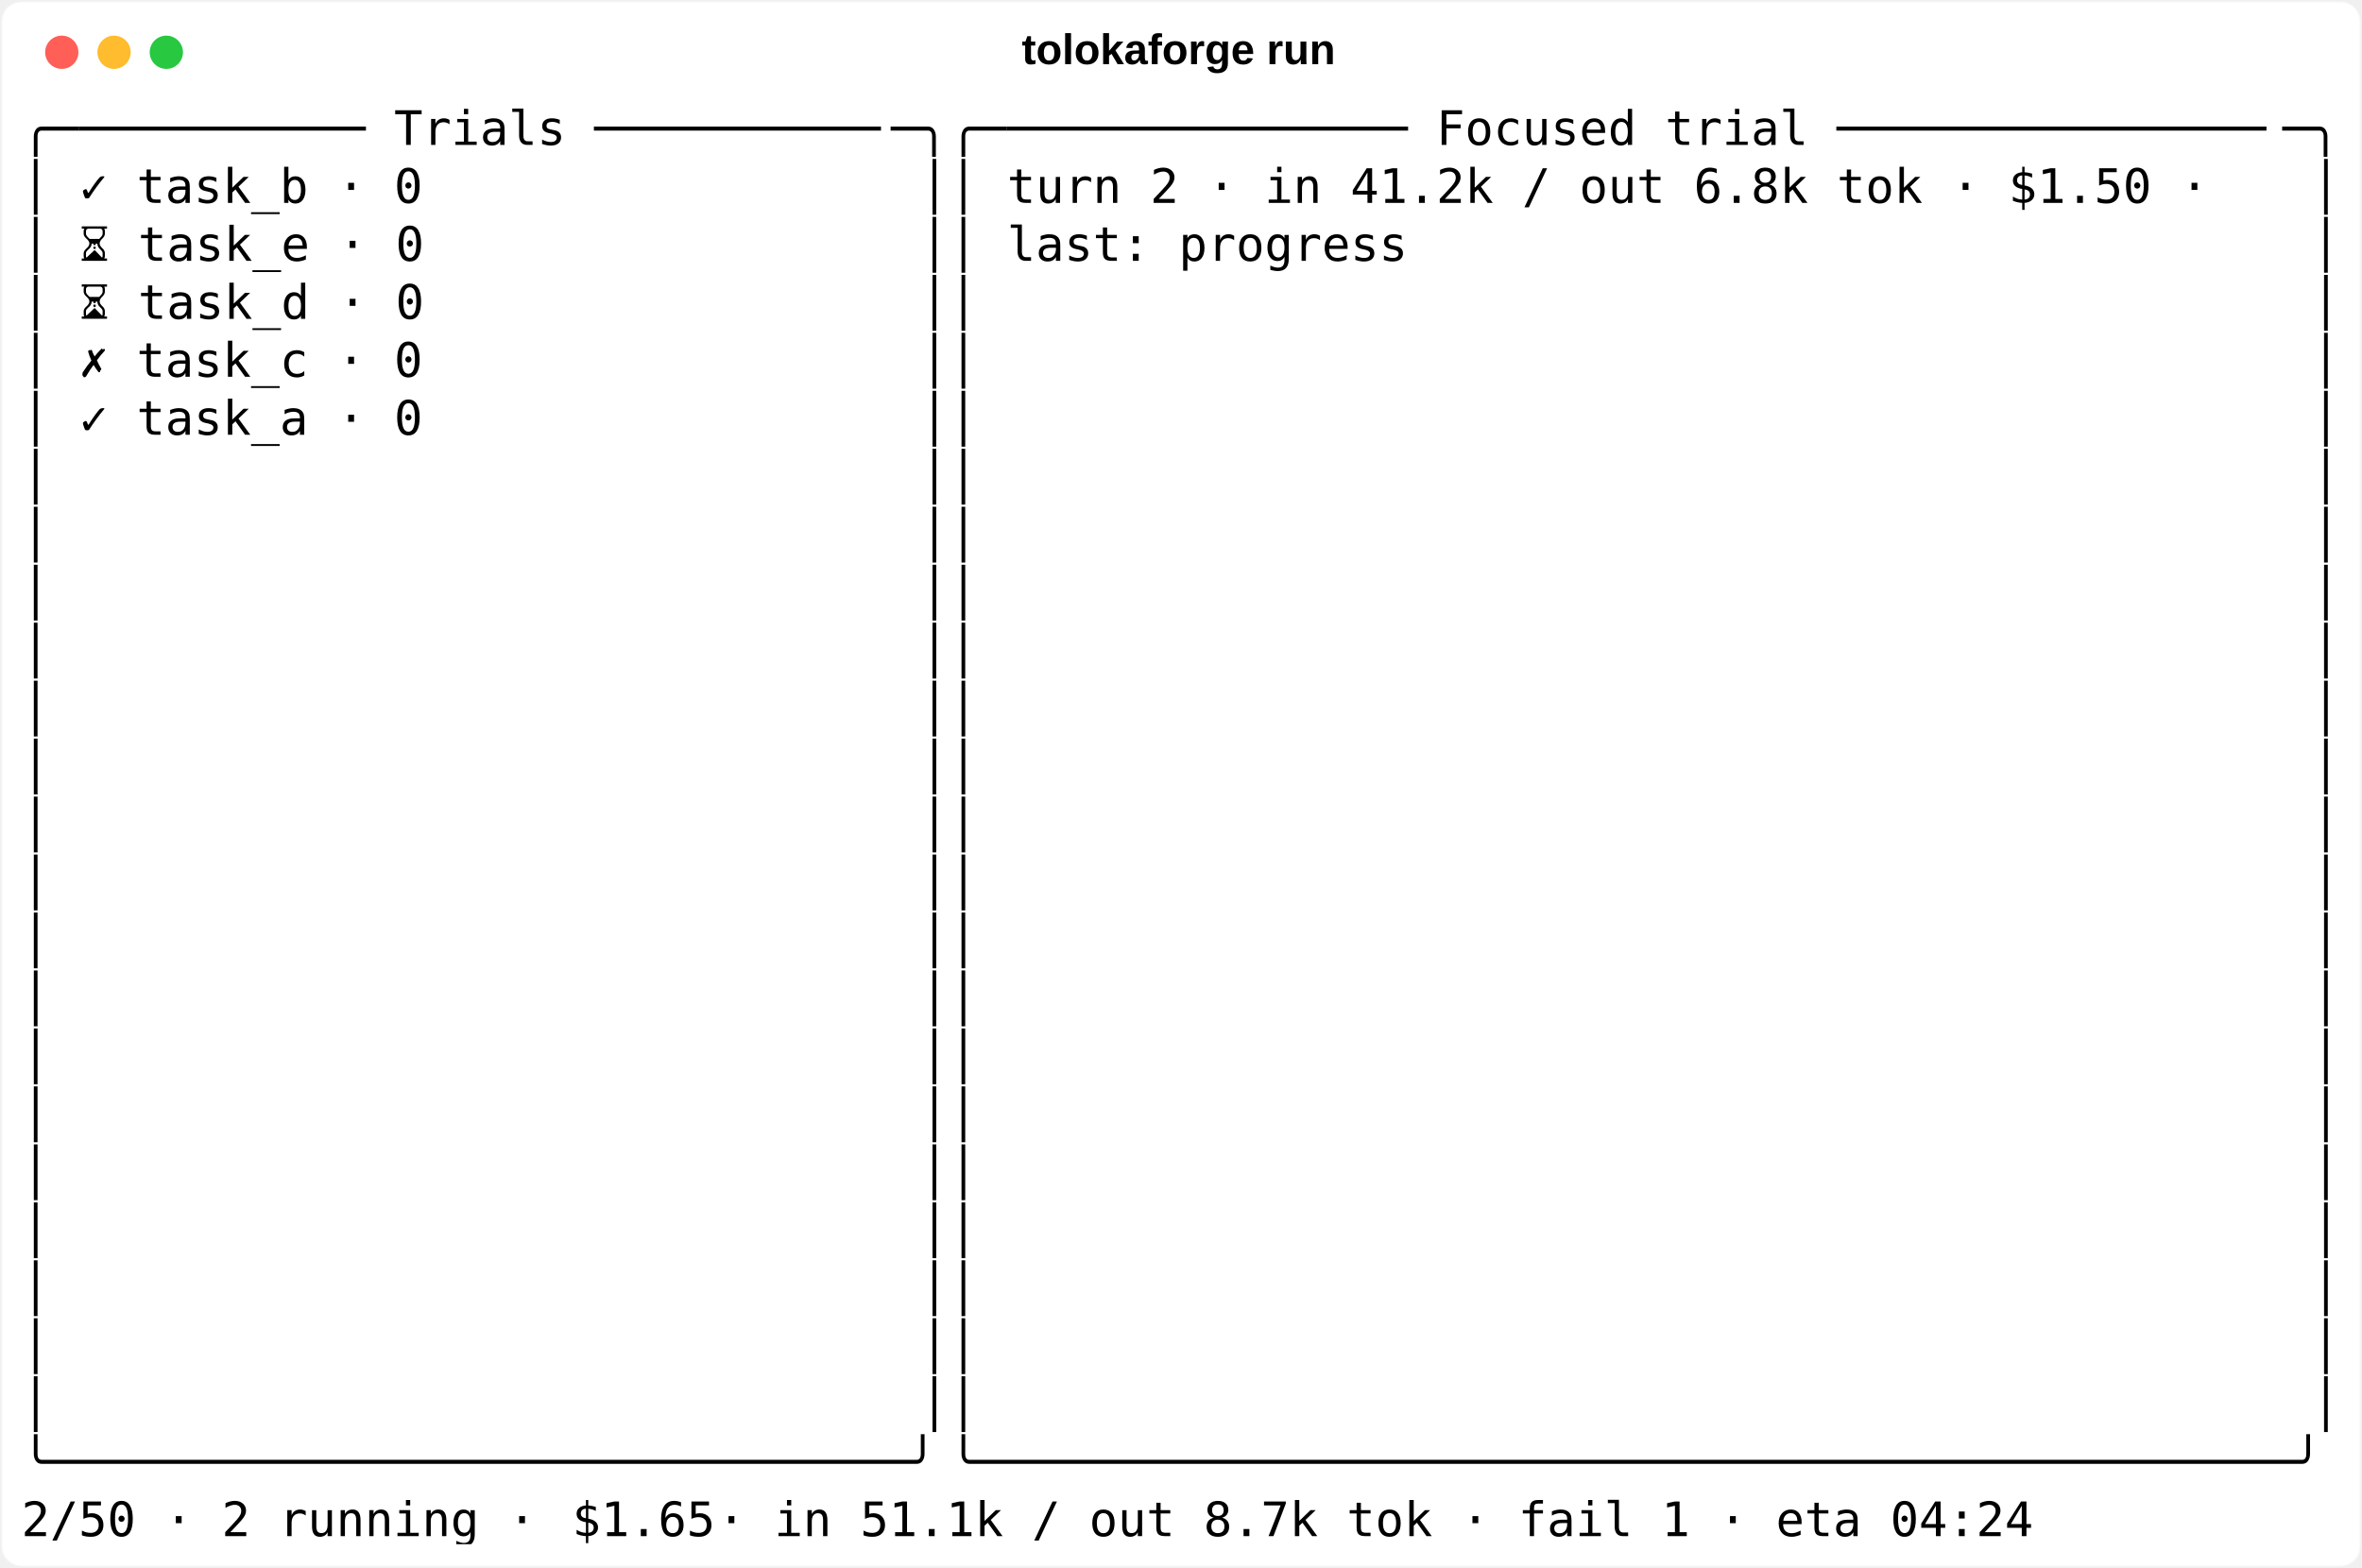
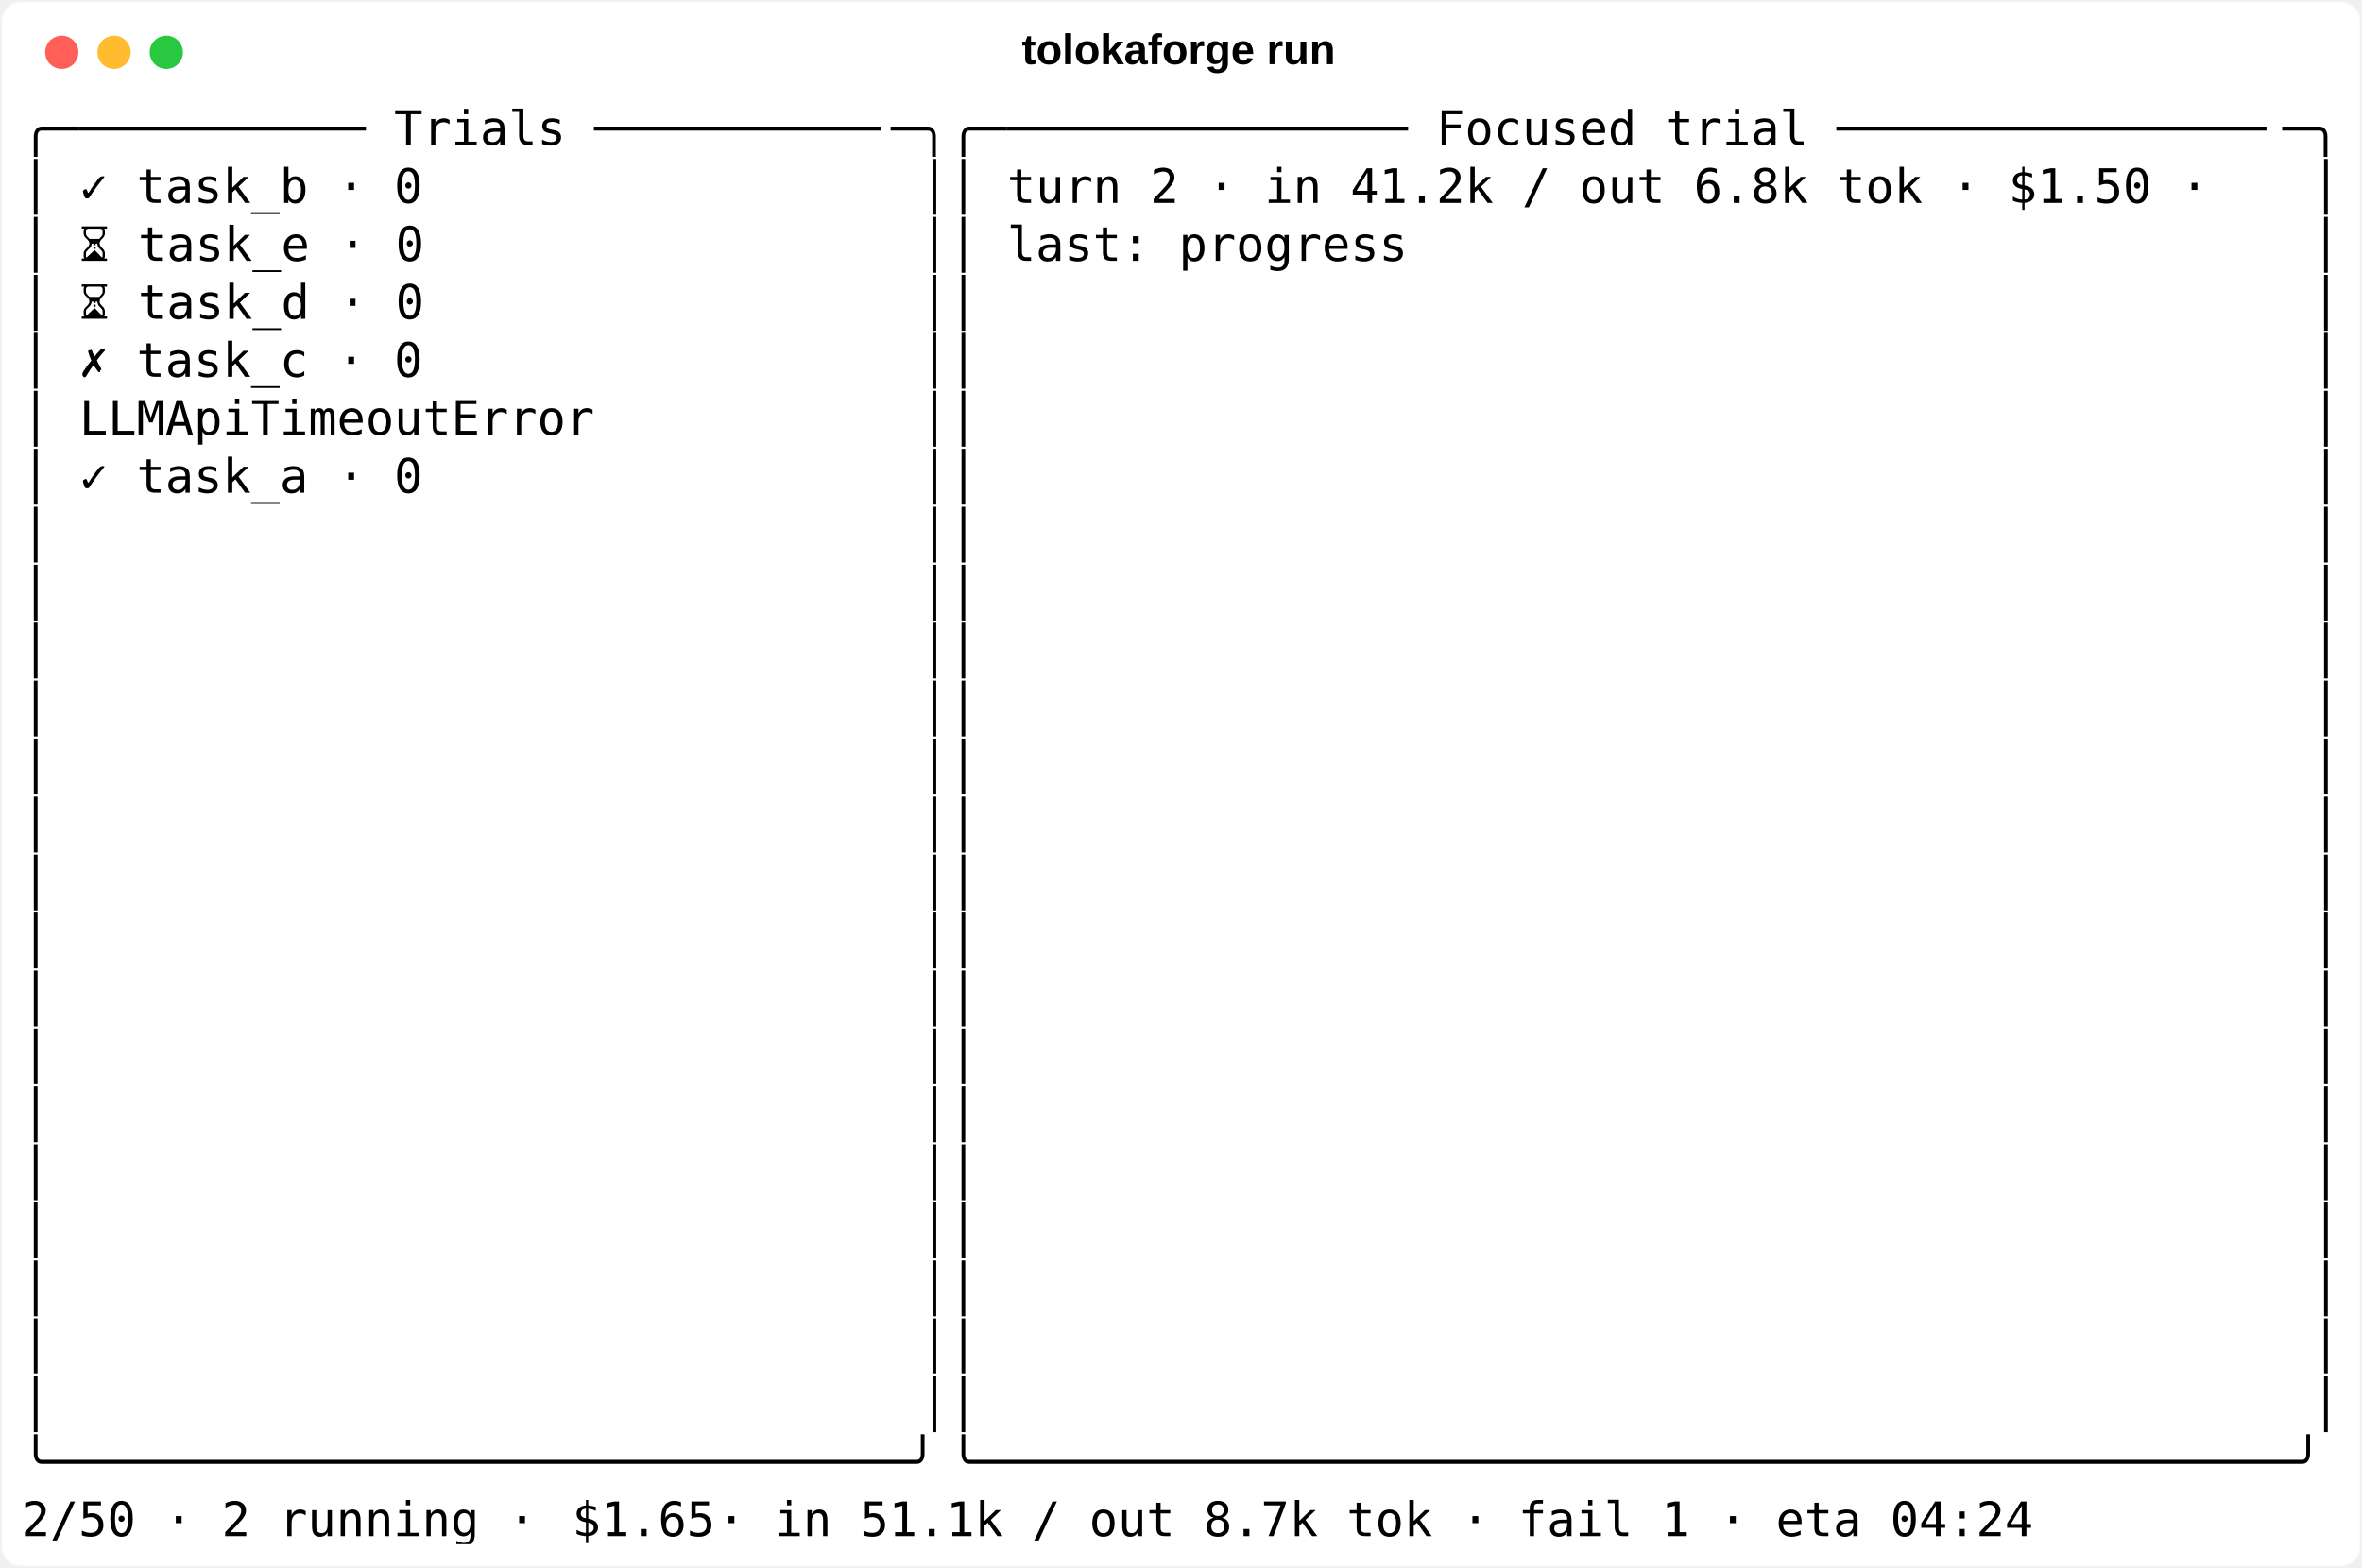
<svg xmlns="http://www.w3.org/2000/svg" class="rich-terminal" viewBox="0 0 994 660.0">
  <style>

    @font-face {
        font-family: "Fira Code";
        src: local("FiraCode-Regular"),
                url("https://cdnjs.cloudflare.com/ajax/libs/firacode/6.2.0/woff2/FiraCode-Regular.woff2") format("woff2"),
                url("https://cdnjs.cloudflare.com/ajax/libs/firacode/6.2.0/woff/FiraCode-Regular.woff") format("woff");
        font-style: normal;
        font-weight: 400;
    }
    @font-face {
        font-family: "Fira Code";
        src: local("FiraCode-Bold"),
                url("https://cdnjs.cloudflare.com/ajax/libs/firacode/6.2.0/woff2/FiraCode-Bold.woff2") format("woff2"),
                url("https://cdnjs.cloudflare.com/ajax/libs/firacode/6.2.0/woff/FiraCode-Bold.woff") format("woff");
        font-style: bold;
        font-weight: 700;
    }

    .tolokaforge-run-display-matrix {
        font-family: Fira Code, monospace;
        font-size: 20px;
        line-height: 24.4px;
        font-variant-east-asian: full-width;
    }

    .tolokaforge-run-display-title {
        font-size: 18px;
        font-weight: bold;
        font-family: arial;
    }

    .tolokaforge-run-display-r1 { fill: #000000 }
    </style>
  <defs>
    <clipPath id="tolokaforge-run-display-clip-terminal">
      <rect x="0" y="0" width="975.0" height="609.0" />
    </clipPath>
    <clipPath id="tolokaforge-run-display-line-0">
      <rect x="0" y="1.5" width="976" height="24.65" />
    </clipPath>
    <clipPath id="tolokaforge-run-display-line-1">
      <rect x="0" y="25.9" width="976" height="24.65" />
    </clipPath>
    <clipPath id="tolokaforge-run-display-line-2">
      <rect x="0" y="50.3" width="976" height="24.65" />
    </clipPath>
    <clipPath id="tolokaforge-run-display-line-3">
      <rect x="0" y="74.7" width="976" height="24.65" />
    </clipPath>
    <clipPath id="tolokaforge-run-display-line-4">
      <rect x="0" y="99.1" width="976" height="24.65" />
    </clipPath>
    <clipPath id="tolokaforge-run-display-line-5">
      <rect x="0" y="123.5" width="976" height="24.65" />
    </clipPath>
    <clipPath id="tolokaforge-run-display-line-6">
      <rect x="0" y="147.9" width="976" height="24.65" />
    </clipPath>
    <clipPath id="tolokaforge-run-display-line-7">
      <rect x="0" y="172.3" width="976" height="24.65" />
    </clipPath>
    <clipPath id="tolokaforge-run-display-line-8">
      <rect x="0" y="196.7" width="976" height="24.65" />
    </clipPath>
    <clipPath id="tolokaforge-run-display-line-9">
      <rect x="0" y="221.1" width="976" height="24.65" />
    </clipPath>
    <clipPath id="tolokaforge-run-display-line-10">
      <rect x="0" y="245.5" width="976" height="24.65" />
    </clipPath>
    <clipPath id="tolokaforge-run-display-line-11">
      <rect x="0" y="269.9" width="976" height="24.65" />
    </clipPath>
    <clipPath id="tolokaforge-run-display-line-12">
      <rect x="0" y="294.3" width="976" height="24.65" />
    </clipPath>
    <clipPath id="tolokaforge-run-display-line-13">
      <rect x="0" y="318.7" width="976" height="24.65" />
    </clipPath>
    <clipPath id="tolokaforge-run-display-line-14">
      <rect x="0" y="343.1" width="976" height="24.65" />
    </clipPath>
    <clipPath id="tolokaforge-run-display-line-15">
      <rect x="0" y="367.5" width="976" height="24.65" />
    </clipPath>
    <clipPath id="tolokaforge-run-display-line-16">
      <rect x="0" y="391.9" width="976" height="24.65" />
    </clipPath>
    <clipPath id="tolokaforge-run-display-line-17">
      <rect x="0" y="416.3" width="976" height="24.65" />
    </clipPath>
    <clipPath id="tolokaforge-run-display-line-18">
      <rect x="0" y="440.7" width="976" height="24.65" />
    </clipPath>
    <clipPath id="tolokaforge-run-display-line-19">
      <rect x="0" y="465.1" width="976" height="24.65" />
    </clipPath>
    <clipPath id="tolokaforge-run-display-line-20">
      <rect x="0" y="489.5" width="976" height="24.65" />
    </clipPath>
    <clipPath id="tolokaforge-run-display-line-21">
      <rect x="0" y="513.9" width="976" height="24.65" />
    </clipPath>
    <clipPath id="tolokaforge-run-display-line-22">
      <rect x="0" y="538.3" width="976" height="24.65" />
    </clipPath>
    <clipPath id="tolokaforge-run-display-line-23">
      <rect x="0" y="562.7" width="976" height="24.65" />
    </clipPath>
  </defs>
  <rect fill="#ffffff" stroke="rgba(255,255,255,0.35)" stroke-width="1" x="1" y="1" width="992" height="658" rx="8" />
  <text class="tolokaforge-run-display-title" fill="#000000" text-anchor="middle" x="496" y="27">tolokaforge run</text>
  <g transform="translate(26,22)">
    <circle cx="0" cy="0" r="7" fill="#ff5f57" />
    <circle cx="22" cy="0" r="7" fill="#febc2e" />
    <circle cx="44" cy="0" r="7" fill="#28c840" />
  </g>
  <g transform="translate(9, 41)" clip-path="url(#tolokaforge-run-display-clip-terminal)">
    <g class="tolokaforge-run-display-matrix">
      <text class="tolokaforge-run-display-r1" x="0" y="20" textLength="24.4" clip-path="url(#tolokaforge-run-display-line-0)">╭─</text>
      <text class="tolokaforge-run-display-r1" x="24.4" y="20" textLength="341.6" clip-path="url(#tolokaforge-run-display-line-0)">────────── Trials ──────────</text>
      <text class="tolokaforge-run-display-r1" x="366" y="20" textLength="24.4" clip-path="url(#tolokaforge-run-display-line-0)">─╮</text>
      <text class="tolokaforge-run-display-r1" x="390.4" y="20" textLength="24.4" clip-path="url(#tolokaforge-run-display-line-0)">╭─</text>
      <text class="tolokaforge-run-display-r1" x="414.8" y="20" textLength="536.8" clip-path="url(#tolokaforge-run-display-line-0)">────────────── Focused trial ───────────────</text>
      <text class="tolokaforge-run-display-r1" x="951.6" y="20" textLength="24.4" clip-path="url(#tolokaforge-run-display-line-0)">─╮</text>
      <text class="tolokaforge-run-display-r1" x="976" y="20" textLength="12.2" clip-path="url(#tolokaforge-run-display-line-0)">
</text>
      <text class="tolokaforge-run-display-r1" x="0" y="44.4" textLength="12.2" clip-path="url(#tolokaforge-run-display-line-1)">│</text>
      <text class="tolokaforge-run-display-r1" x="24.4" y="44.4" textLength="146.4" clip-path="url(#tolokaforge-run-display-line-1)">✓ task_b · 0</text>
      <text class="tolokaforge-run-display-r1" x="378.2" y="44.4" textLength="12.2" clip-path="url(#tolokaforge-run-display-line-1)">│</text>
      <text class="tolokaforge-run-display-r1" x="390.4" y="44.4" textLength="12.2" clip-path="url(#tolokaforge-run-display-line-1)">│</text>
      <text class="tolokaforge-run-display-r1" x="414.8" y="44.4" textLength="524.6" clip-path="url(#tolokaforge-run-display-line-1)">turn 2 · in 41.2k / out 6.8k tok · $1.50 · </text>
      <text class="tolokaforge-run-display-r1" x="963.8" y="44.4" textLength="12.2" clip-path="url(#tolokaforge-run-display-line-1)">│</text>
      <text class="tolokaforge-run-display-r1" x="976" y="44.4" textLength="12.2" clip-path="url(#tolokaforge-run-display-line-1)">
</text>
      <text class="tolokaforge-run-display-r1" x="0" y="68.8" textLength="12.2" clip-path="url(#tolokaforge-run-display-line-2)">│</text>
      <text class="tolokaforge-run-display-r1" x="24.4" y="68.8" textLength="146.4" clip-path="url(#tolokaforge-run-display-line-2)">⏳ task_e · 0</text>
      <text class="tolokaforge-run-display-r1" x="378.2" y="68.8" textLength="12.2" clip-path="url(#tolokaforge-run-display-line-2)">│</text>
      <text class="tolokaforge-run-display-r1" x="390.4" y="68.8" textLength="12.2" clip-path="url(#tolokaforge-run-display-line-2)">│</text>
      <text class="tolokaforge-run-display-r1" x="414.8" y="68.8" textLength="170.8" clip-path="url(#tolokaforge-run-display-line-2)">last: progress</text>
      <text class="tolokaforge-run-display-r1" x="963.8" y="68.8" textLength="12.2" clip-path="url(#tolokaforge-run-display-line-2)">│</text>
      <text class="tolokaforge-run-display-r1" x="976" y="68.8" textLength="12.2" clip-path="url(#tolokaforge-run-display-line-2)">
</text>
      <text class="tolokaforge-run-display-r1" x="0" y="93.2" textLength="12.2" clip-path="url(#tolokaforge-run-display-line-3)">│</text>
      <text class="tolokaforge-run-display-r1" x="24.4" y="93.2" textLength="146.4" clip-path="url(#tolokaforge-run-display-line-3)">⏳ task_d · 0</text>
      <text class="tolokaforge-run-display-r1" x="378.2" y="93.2" textLength="12.2" clip-path="url(#tolokaforge-run-display-line-3)">│</text>
      <text class="tolokaforge-run-display-r1" x="390.4" y="93.2" textLength="12.2" clip-path="url(#tolokaforge-run-display-line-3)">│</text>
      <text class="tolokaforge-run-display-r1" x="963.8" y="93.2" textLength="12.2" clip-path="url(#tolokaforge-run-display-line-3)">│</text>
      <text class="tolokaforge-run-display-r1" x="976" y="93.2" textLength="12.2" clip-path="url(#tolokaforge-run-display-line-3)">
</text>
      <text class="tolokaforge-run-display-r1" x="0" y="117.6" textLength="12.2" clip-path="url(#tolokaforge-run-display-line-4)">│</text>
-       <text class="tolokaforge-run-display-r1" x="24.4" y="117.6" textLength="146.4" clip-path="url(#tolokaforge-run-display-line-4)">✗ task_c · 0</text>
+       <text class="tolokaforge-run-display-r1" x="24.4" y="117.6" textLength="170.8" clip-path="url(#tolokaforge-run-display-line-4)">✗ task_c · 0  </text>
      <text class="tolokaforge-run-display-r1" x="378.2" y="117.6" textLength="12.2" clip-path="url(#tolokaforge-run-display-line-4)">│</text>
      <text class="tolokaforge-run-display-r1" x="390.4" y="117.6" textLength="12.2" clip-path="url(#tolokaforge-run-display-line-4)">│</text>
      <text class="tolokaforge-run-display-r1" x="963.8" y="117.6" textLength="12.2" clip-path="url(#tolokaforge-run-display-line-4)">│</text>
      <text class="tolokaforge-run-display-r1" x="976" y="117.6" textLength="12.2" clip-path="url(#tolokaforge-run-display-line-4)">
</text>
      <text class="tolokaforge-run-display-r1" x="0" y="142" textLength="12.2" clip-path="url(#tolokaforge-run-display-line-5)">│</text>
-       <text class="tolokaforge-run-display-r1" x="24.4" y="142" textLength="146.4" clip-path="url(#tolokaforge-run-display-line-5)">✓ task_a · 0</text>
+       <text class="tolokaforge-run-display-r1" x="24.4" y="142" textLength="219.6" clip-path="url(#tolokaforge-run-display-line-5)">LLMApiTimeoutError</text>
      <text class="tolokaforge-run-display-r1" x="378.2" y="142" textLength="12.2" clip-path="url(#tolokaforge-run-display-line-5)">│</text>
      <text class="tolokaforge-run-display-r1" x="390.4" y="142" textLength="12.2" clip-path="url(#tolokaforge-run-display-line-5)">│</text>
      <text class="tolokaforge-run-display-r1" x="963.8" y="142" textLength="12.2" clip-path="url(#tolokaforge-run-display-line-5)">│</text>
      <text class="tolokaforge-run-display-r1" x="976" y="142" textLength="12.2" clip-path="url(#tolokaforge-run-display-line-5)">
</text>
      <text class="tolokaforge-run-display-r1" x="0" y="166.4" textLength="12.2" clip-path="url(#tolokaforge-run-display-line-6)">│</text>
+       <text class="tolokaforge-run-display-r1" x="24.4" y="166.4" textLength="146.4" clip-path="url(#tolokaforge-run-display-line-6)">✓ task_a · 0</text>
      <text class="tolokaforge-run-display-r1" x="378.2" y="166.4" textLength="12.2" clip-path="url(#tolokaforge-run-display-line-6)">│</text>
      <text class="tolokaforge-run-display-r1" x="390.4" y="166.4" textLength="12.2" clip-path="url(#tolokaforge-run-display-line-6)">│</text>
      <text class="tolokaforge-run-display-r1" x="963.8" y="166.4" textLength="12.2" clip-path="url(#tolokaforge-run-display-line-6)">│</text>
      <text class="tolokaforge-run-display-r1" x="976" y="166.4" textLength="12.2" clip-path="url(#tolokaforge-run-display-line-6)">
</text>
      <text class="tolokaforge-run-display-r1" x="0" y="190.8" textLength="12.2" clip-path="url(#tolokaforge-run-display-line-7)">│</text>
      <text class="tolokaforge-run-display-r1" x="378.2" y="190.8" textLength="12.2" clip-path="url(#tolokaforge-run-display-line-7)">│</text>
      <text class="tolokaforge-run-display-r1" x="390.4" y="190.8" textLength="12.2" clip-path="url(#tolokaforge-run-display-line-7)">│</text>
      <text class="tolokaforge-run-display-r1" x="963.8" y="190.8" textLength="12.2" clip-path="url(#tolokaforge-run-display-line-7)">│</text>
      <text class="tolokaforge-run-display-r1" x="976" y="190.8" textLength="12.2" clip-path="url(#tolokaforge-run-display-line-7)">
</text>
      <text class="tolokaforge-run-display-r1" x="0" y="215.2" textLength="12.2" clip-path="url(#tolokaforge-run-display-line-8)">│</text>
      <text class="tolokaforge-run-display-r1" x="378.2" y="215.2" textLength="12.2" clip-path="url(#tolokaforge-run-display-line-8)">│</text>
      <text class="tolokaforge-run-display-r1" x="390.4" y="215.2" textLength="12.2" clip-path="url(#tolokaforge-run-display-line-8)">│</text>
      <text class="tolokaforge-run-display-r1" x="963.8" y="215.2" textLength="12.2" clip-path="url(#tolokaforge-run-display-line-8)">│</text>
      <text class="tolokaforge-run-display-r1" x="976" y="215.2" textLength="12.2" clip-path="url(#tolokaforge-run-display-line-8)">
</text>
      <text class="tolokaforge-run-display-r1" x="0" y="239.6" textLength="12.2" clip-path="url(#tolokaforge-run-display-line-9)">│</text>
      <text class="tolokaforge-run-display-r1" x="378.2" y="239.6" textLength="12.2" clip-path="url(#tolokaforge-run-display-line-9)">│</text>
      <text class="tolokaforge-run-display-r1" x="390.4" y="239.6" textLength="12.2" clip-path="url(#tolokaforge-run-display-line-9)">│</text>
      <text class="tolokaforge-run-display-r1" x="963.8" y="239.6" textLength="12.2" clip-path="url(#tolokaforge-run-display-line-9)">│</text>
      <text class="tolokaforge-run-display-r1" x="976" y="239.6" textLength="12.2" clip-path="url(#tolokaforge-run-display-line-9)">
</text>
      <text class="tolokaforge-run-display-r1" x="0" y="264" textLength="12.2" clip-path="url(#tolokaforge-run-display-line-10)">│</text>
      <text class="tolokaforge-run-display-r1" x="378.2" y="264" textLength="12.2" clip-path="url(#tolokaforge-run-display-line-10)">│</text>
      <text class="tolokaforge-run-display-r1" x="390.4" y="264" textLength="12.2" clip-path="url(#tolokaforge-run-display-line-10)">│</text>
      <text class="tolokaforge-run-display-r1" x="963.8" y="264" textLength="12.2" clip-path="url(#tolokaforge-run-display-line-10)">│</text>
      <text class="tolokaforge-run-display-r1" x="976" y="264" textLength="12.2" clip-path="url(#tolokaforge-run-display-line-10)">
</text>
      <text class="tolokaforge-run-display-r1" x="0" y="288.4" textLength="12.2" clip-path="url(#tolokaforge-run-display-line-11)">│</text>
      <text class="tolokaforge-run-display-r1" x="378.2" y="288.4" textLength="12.2" clip-path="url(#tolokaforge-run-display-line-11)">│</text>
      <text class="tolokaforge-run-display-r1" x="390.4" y="288.4" textLength="12.2" clip-path="url(#tolokaforge-run-display-line-11)">│</text>
      <text class="tolokaforge-run-display-r1" x="963.8" y="288.4" textLength="12.2" clip-path="url(#tolokaforge-run-display-line-11)">│</text>
      <text class="tolokaforge-run-display-r1" x="976" y="288.4" textLength="12.2" clip-path="url(#tolokaforge-run-display-line-11)">
</text>
      <text class="tolokaforge-run-display-r1" x="0" y="312.8" textLength="12.2" clip-path="url(#tolokaforge-run-display-line-12)">│</text>
      <text class="tolokaforge-run-display-r1" x="378.2" y="312.8" textLength="12.2" clip-path="url(#tolokaforge-run-display-line-12)">│</text>
      <text class="tolokaforge-run-display-r1" x="390.4" y="312.8" textLength="12.2" clip-path="url(#tolokaforge-run-display-line-12)">│</text>
      <text class="tolokaforge-run-display-r1" x="963.8" y="312.8" textLength="12.2" clip-path="url(#tolokaforge-run-display-line-12)">│</text>
      <text class="tolokaforge-run-display-r1" x="976" y="312.8" textLength="12.2" clip-path="url(#tolokaforge-run-display-line-12)">
</text>
      <text class="tolokaforge-run-display-r1" x="0" y="337.2" textLength="12.2" clip-path="url(#tolokaforge-run-display-line-13)">│</text>
      <text class="tolokaforge-run-display-r1" x="378.2" y="337.2" textLength="12.2" clip-path="url(#tolokaforge-run-display-line-13)">│</text>
      <text class="tolokaforge-run-display-r1" x="390.4" y="337.2" textLength="12.2" clip-path="url(#tolokaforge-run-display-line-13)">│</text>
      <text class="tolokaforge-run-display-r1" x="963.8" y="337.2" textLength="12.2" clip-path="url(#tolokaforge-run-display-line-13)">│</text>
      <text class="tolokaforge-run-display-r1" x="976" y="337.2" textLength="12.2" clip-path="url(#tolokaforge-run-display-line-13)">
</text>
      <text class="tolokaforge-run-display-r1" x="0" y="361.6" textLength="12.2" clip-path="url(#tolokaforge-run-display-line-14)">│</text>
      <text class="tolokaforge-run-display-r1" x="378.2" y="361.6" textLength="12.2" clip-path="url(#tolokaforge-run-display-line-14)">│</text>
      <text class="tolokaforge-run-display-r1" x="390.4" y="361.6" textLength="12.2" clip-path="url(#tolokaforge-run-display-line-14)">│</text>
      <text class="tolokaforge-run-display-r1" x="963.8" y="361.6" textLength="12.2" clip-path="url(#tolokaforge-run-display-line-14)">│</text>
      <text class="tolokaforge-run-display-r1" x="976" y="361.6" textLength="12.2" clip-path="url(#tolokaforge-run-display-line-14)">
</text>
      <text class="tolokaforge-run-display-r1" x="0" y="386" textLength="12.2" clip-path="url(#tolokaforge-run-display-line-15)">│</text>
      <text class="tolokaforge-run-display-r1" x="378.2" y="386" textLength="12.2" clip-path="url(#tolokaforge-run-display-line-15)">│</text>
      <text class="tolokaforge-run-display-r1" x="390.4" y="386" textLength="12.2" clip-path="url(#tolokaforge-run-display-line-15)">│</text>
      <text class="tolokaforge-run-display-r1" x="963.8" y="386" textLength="12.2" clip-path="url(#tolokaforge-run-display-line-15)">│</text>
      <text class="tolokaforge-run-display-r1" x="976" y="386" textLength="12.2" clip-path="url(#tolokaforge-run-display-line-15)">
</text>
      <text class="tolokaforge-run-display-r1" x="0" y="410.4" textLength="12.2" clip-path="url(#tolokaforge-run-display-line-16)">│</text>
      <text class="tolokaforge-run-display-r1" x="378.2" y="410.4" textLength="12.2" clip-path="url(#tolokaforge-run-display-line-16)">│</text>
      <text class="tolokaforge-run-display-r1" x="390.4" y="410.4" textLength="12.2" clip-path="url(#tolokaforge-run-display-line-16)">│</text>
      <text class="tolokaforge-run-display-r1" x="963.8" y="410.4" textLength="12.2" clip-path="url(#tolokaforge-run-display-line-16)">│</text>
      <text class="tolokaforge-run-display-r1" x="976" y="410.4" textLength="12.2" clip-path="url(#tolokaforge-run-display-line-16)">
</text>
      <text class="tolokaforge-run-display-r1" x="0" y="434.8" textLength="12.2" clip-path="url(#tolokaforge-run-display-line-17)">│</text>
      <text class="tolokaforge-run-display-r1" x="378.2" y="434.8" textLength="12.2" clip-path="url(#tolokaforge-run-display-line-17)">│</text>
      <text class="tolokaforge-run-display-r1" x="390.4" y="434.8" textLength="12.2" clip-path="url(#tolokaforge-run-display-line-17)">│</text>
      <text class="tolokaforge-run-display-r1" x="963.8" y="434.8" textLength="12.2" clip-path="url(#tolokaforge-run-display-line-17)">│</text>
      <text class="tolokaforge-run-display-r1" x="976" y="434.8" textLength="12.2" clip-path="url(#tolokaforge-run-display-line-17)">
</text>
      <text class="tolokaforge-run-display-r1" x="0" y="459.2" textLength="12.2" clip-path="url(#tolokaforge-run-display-line-18)">│</text>
      <text class="tolokaforge-run-display-r1" x="378.2" y="459.2" textLength="12.2" clip-path="url(#tolokaforge-run-display-line-18)">│</text>
      <text class="tolokaforge-run-display-r1" x="390.4" y="459.2" textLength="12.2" clip-path="url(#tolokaforge-run-display-line-18)">│</text>
      <text class="tolokaforge-run-display-r1" x="963.8" y="459.2" textLength="12.2" clip-path="url(#tolokaforge-run-display-line-18)">│</text>
      <text class="tolokaforge-run-display-r1" x="976" y="459.2" textLength="12.2" clip-path="url(#tolokaforge-run-display-line-18)">
</text>
      <text class="tolokaforge-run-display-r1" x="0" y="483.6" textLength="12.2" clip-path="url(#tolokaforge-run-display-line-19)">│</text>
      <text class="tolokaforge-run-display-r1" x="378.2" y="483.6" textLength="12.2" clip-path="url(#tolokaforge-run-display-line-19)">│</text>
      <text class="tolokaforge-run-display-r1" x="390.4" y="483.6" textLength="12.2" clip-path="url(#tolokaforge-run-display-line-19)">│</text>
      <text class="tolokaforge-run-display-r1" x="963.8" y="483.6" textLength="12.2" clip-path="url(#tolokaforge-run-display-line-19)">│</text>
      <text class="tolokaforge-run-display-r1" x="976" y="483.6" textLength="12.2" clip-path="url(#tolokaforge-run-display-line-19)">
</text>
      <text class="tolokaforge-run-display-r1" x="0" y="508" textLength="12.2" clip-path="url(#tolokaforge-run-display-line-20)">│</text>
      <text class="tolokaforge-run-display-r1" x="378.2" y="508" textLength="12.2" clip-path="url(#tolokaforge-run-display-line-20)">│</text>
      <text class="tolokaforge-run-display-r1" x="390.4" y="508" textLength="12.2" clip-path="url(#tolokaforge-run-display-line-20)">│</text>
      <text class="tolokaforge-run-display-r1" x="963.8" y="508" textLength="12.2" clip-path="url(#tolokaforge-run-display-line-20)">│</text>
      <text class="tolokaforge-run-display-r1" x="976" y="508" textLength="12.2" clip-path="url(#tolokaforge-run-display-line-20)">
</text>
      <text class="tolokaforge-run-display-r1" x="0" y="532.4" textLength="12.2" clip-path="url(#tolokaforge-run-display-line-21)">│</text>
      <text class="tolokaforge-run-display-r1" x="378.2" y="532.4" textLength="12.2" clip-path="url(#tolokaforge-run-display-line-21)">│</text>
      <text class="tolokaforge-run-display-r1" x="390.4" y="532.4" textLength="12.2" clip-path="url(#tolokaforge-run-display-line-21)">│</text>
      <text class="tolokaforge-run-display-r1" x="963.8" y="532.4" textLength="12.2" clip-path="url(#tolokaforge-run-display-line-21)">│</text>
      <text class="tolokaforge-run-display-r1" x="976" y="532.4" textLength="12.2" clip-path="url(#tolokaforge-run-display-line-21)">
</text>
      <text class="tolokaforge-run-display-r1" x="0" y="556.8" textLength="12.2" clip-path="url(#tolokaforge-run-display-line-22)">│</text>
      <text class="tolokaforge-run-display-r1" x="378.2" y="556.8" textLength="12.2" clip-path="url(#tolokaforge-run-display-line-22)">│</text>
      <text class="tolokaforge-run-display-r1" x="390.4" y="556.8" textLength="12.2" clip-path="url(#tolokaforge-run-display-line-22)">│</text>
      <text class="tolokaforge-run-display-r1" x="963.8" y="556.8" textLength="12.2" clip-path="url(#tolokaforge-run-display-line-22)">│</text>
      <text class="tolokaforge-run-display-r1" x="976" y="556.8" textLength="12.2" clip-path="url(#tolokaforge-run-display-line-22)">
</text>
      <text class="tolokaforge-run-display-r1" x="0" y="581.2" textLength="390.4" clip-path="url(#tolokaforge-run-display-line-23)">╰──────────────────────────────╯</text>
      <text class="tolokaforge-run-display-r1" x="390.4" y="581.2" textLength="585.6" clip-path="url(#tolokaforge-run-display-line-23)">╰──────────────────────────────────────────────╯</text>
      <text class="tolokaforge-run-display-r1" x="976" y="581.2" textLength="12.2" clip-path="url(#tolokaforge-run-display-line-23)">
</text>
      <text class="tolokaforge-run-display-r1" x="0" y="605.6" textLength="231.8" clip-path="url(#tolokaforge-run-display-line-24)">2/50 · 2 running · </text>
      <text class="tolokaforge-run-display-r1" x="231.8" y="605.6" textLength="61" clip-path="url(#tolokaforge-run-display-line-24)">$1.65</text>
      <text class="tolokaforge-run-display-r1" x="292.8" y="605.6" textLength="573.4" clip-path="url(#tolokaforge-run-display-line-24)"> · in 51.1k / out 8.7k tok · fail 1 · eta 04:24</text>
      <text class="tolokaforge-run-display-r1" x="976" y="605.6" textLength="12.2" clip-path="url(#tolokaforge-run-display-line-24)">
</text>
    </g>
  </g>
</svg>
